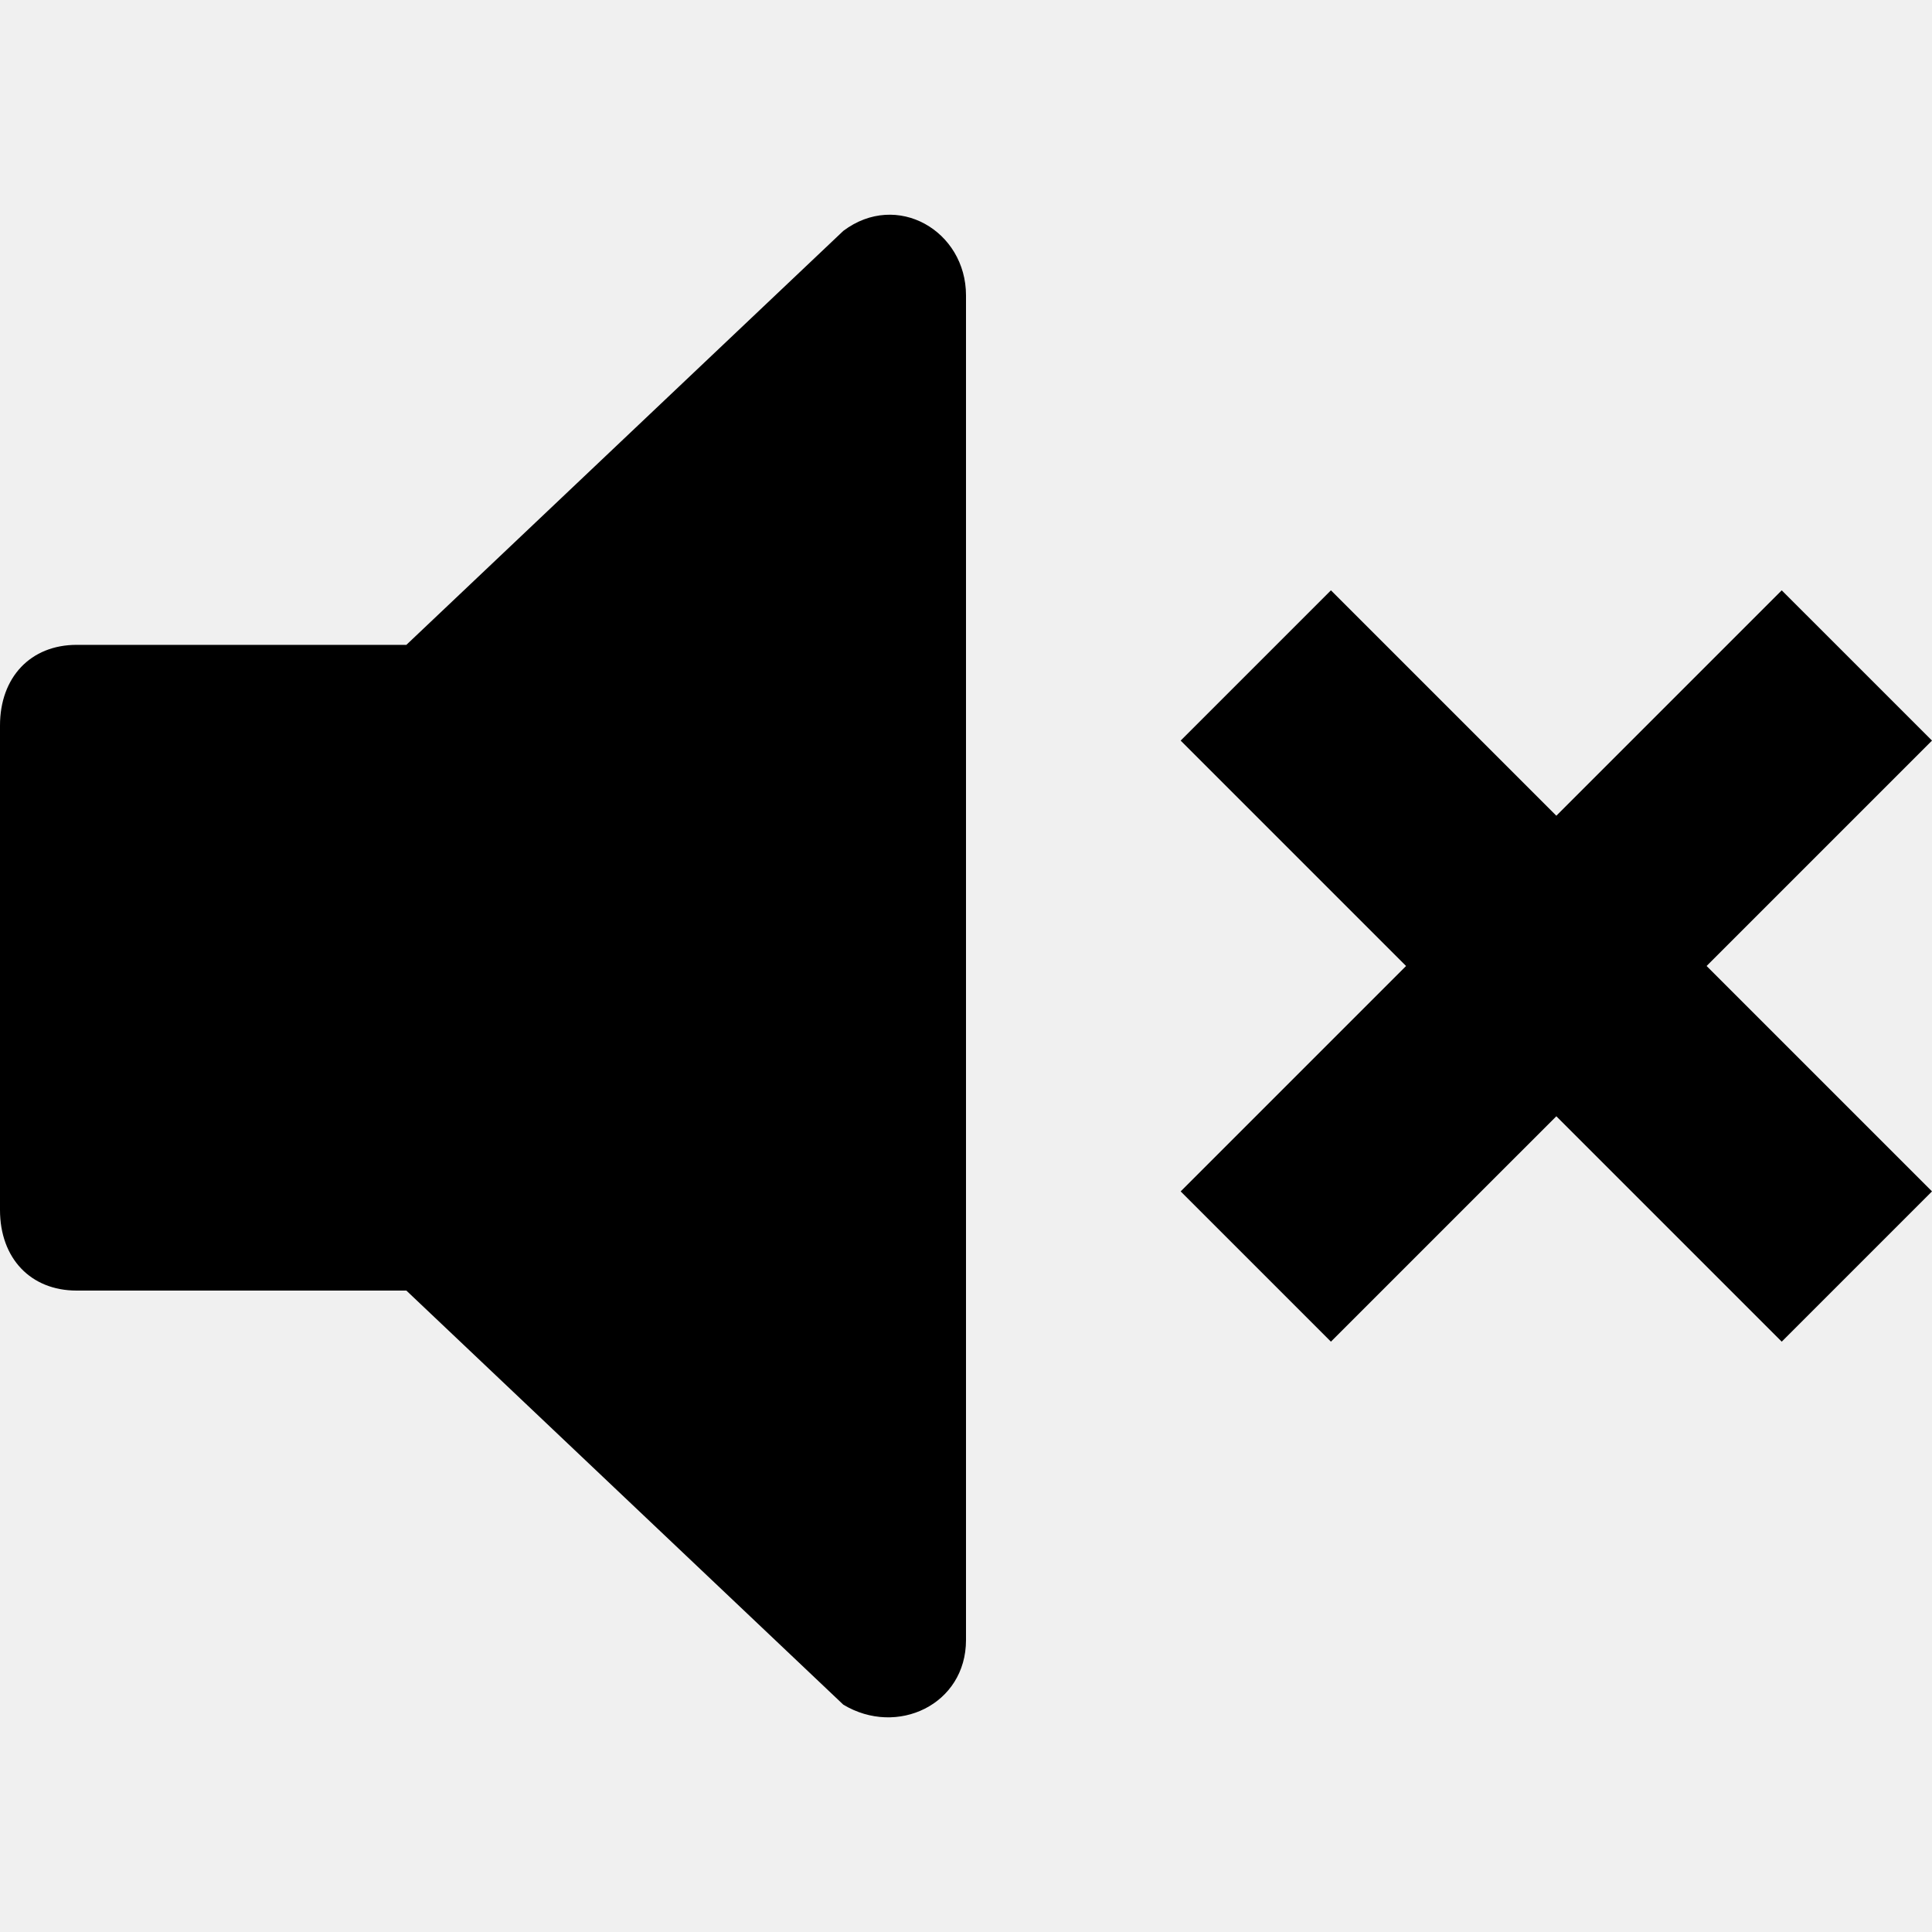
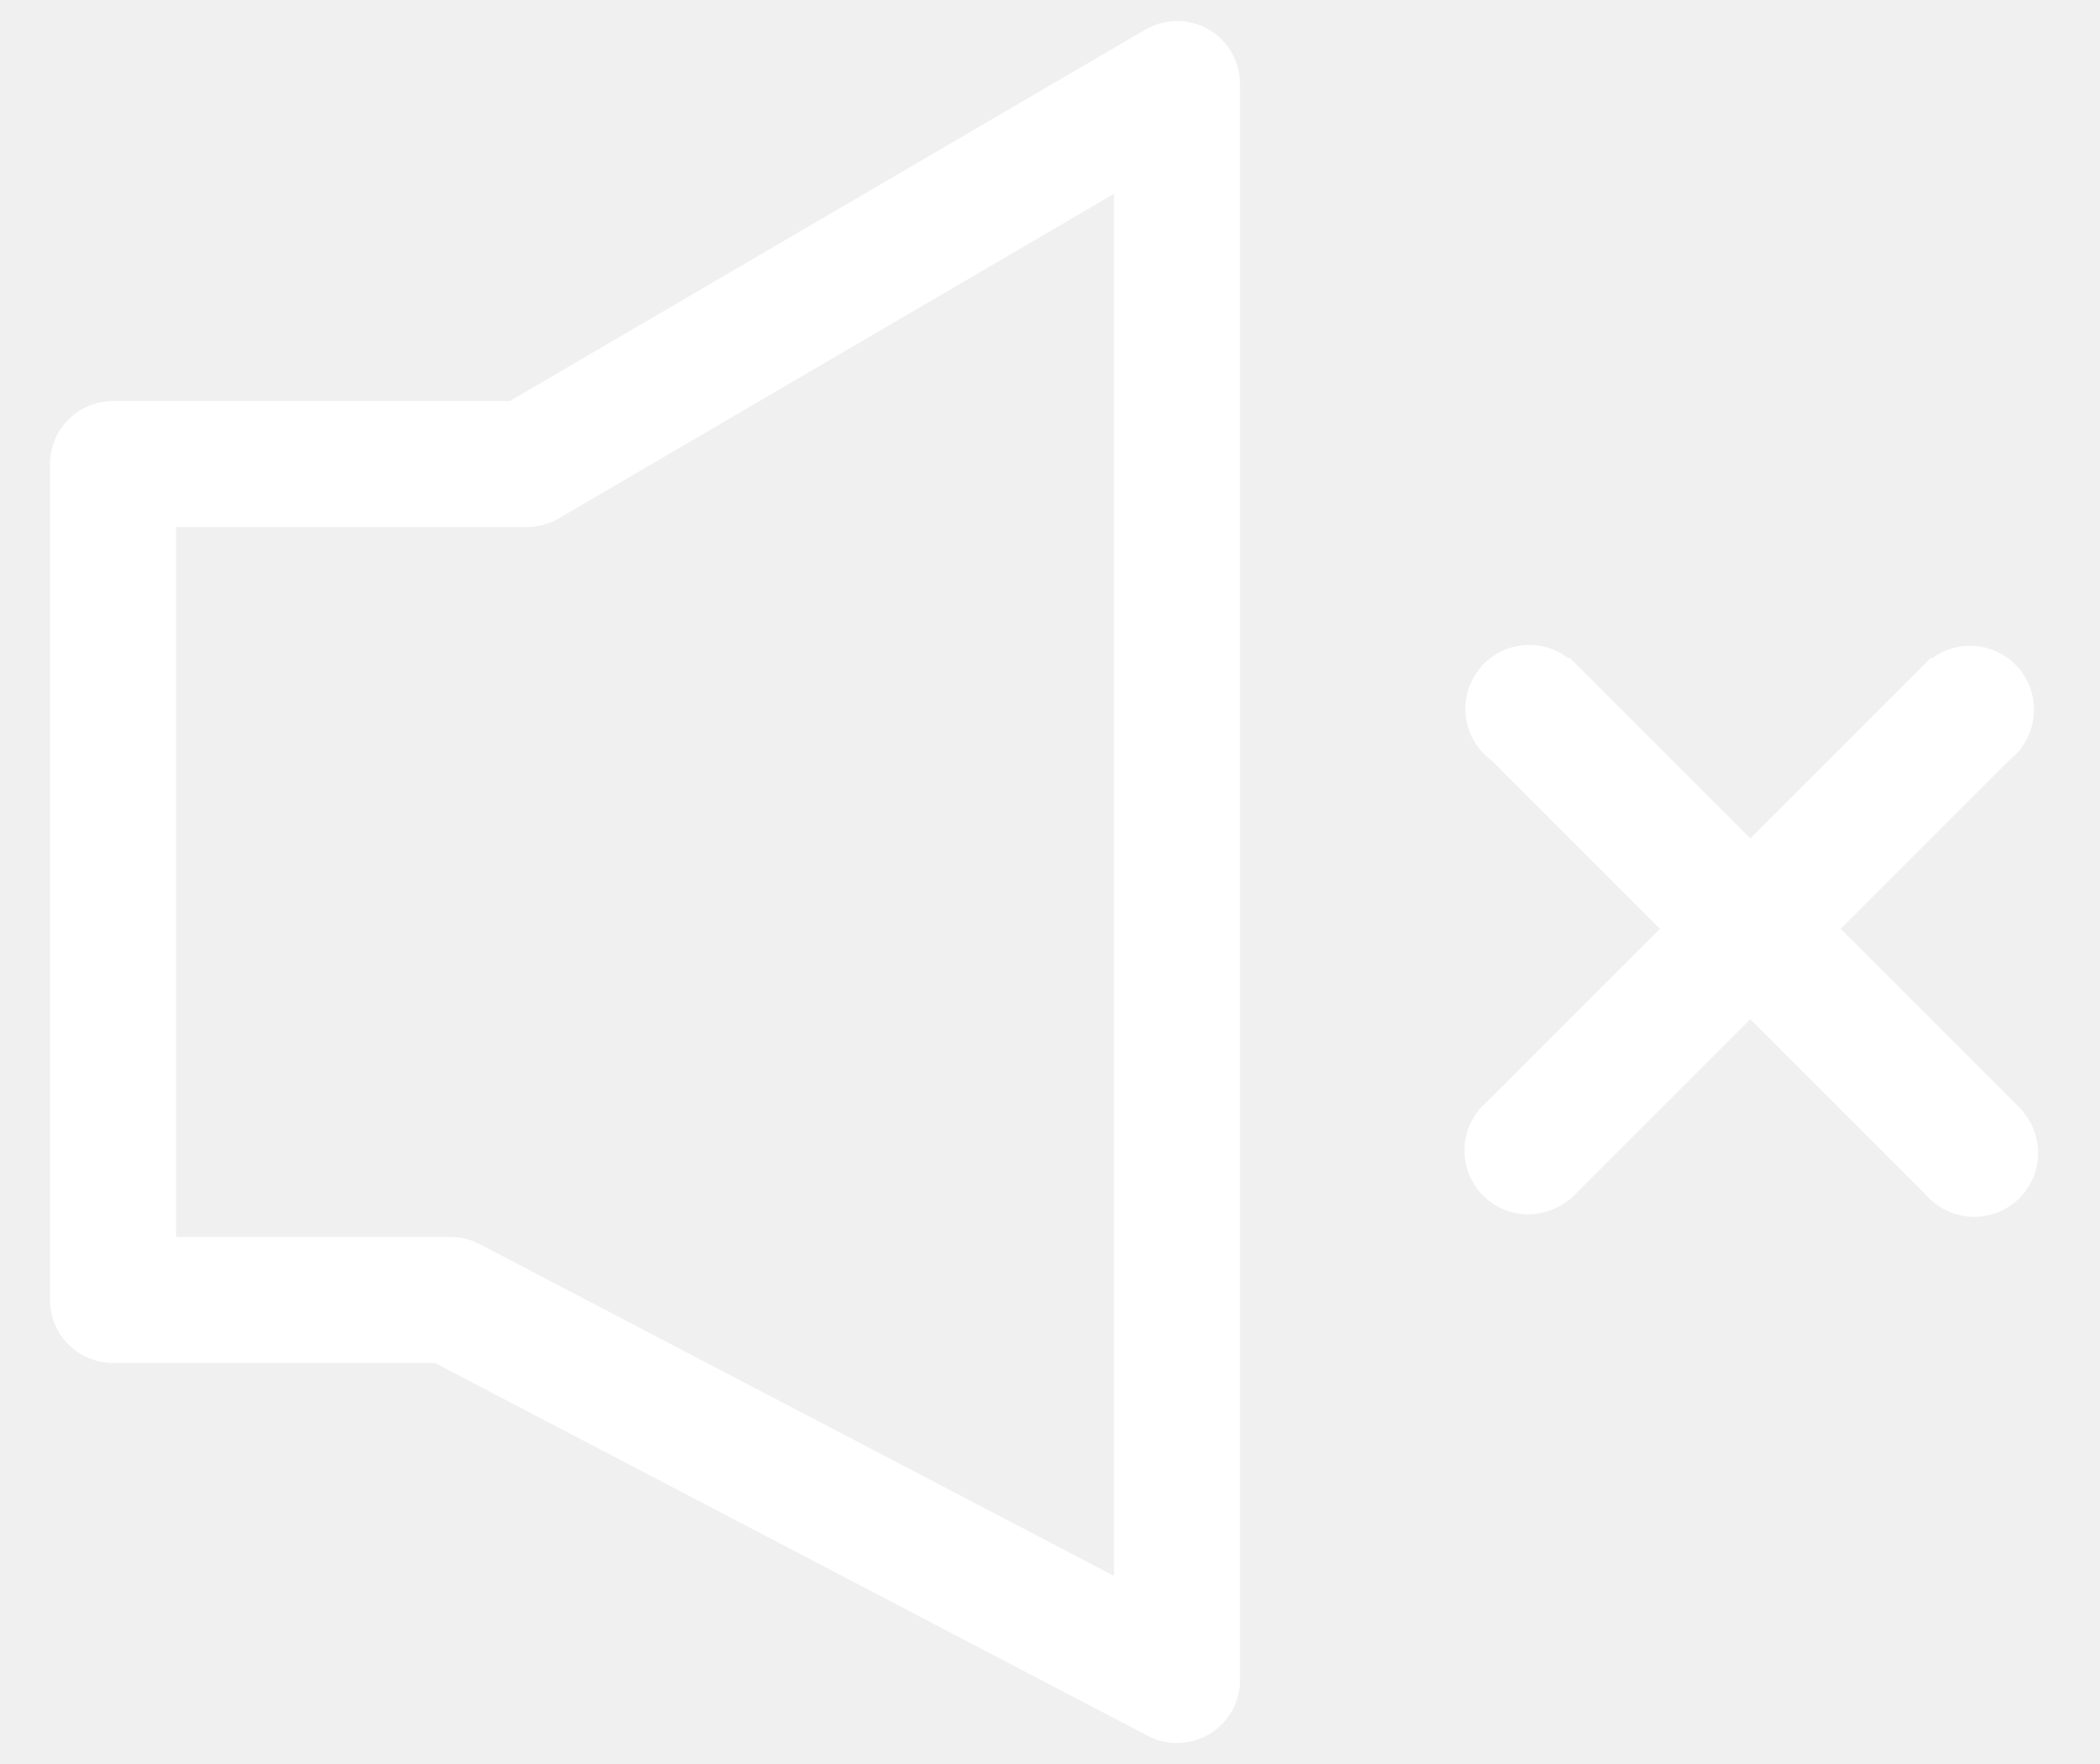
- <svg xmlns="http://www.w3.org/2000/svg" width="18px" height="18px" viewBox="0 0 18 18">
-   <polygon points="12.4 12.5 14.5 10.4 16.6 12.5 18 11.1 15.9 9 18 6.9 16.6 5.5 14.5 7.6 12.4 5.5 11 6.9 13.1 9 11 11.1" />
-   <path d="M3.786,6.008 L0.714,6.008 C0.286,6.008 0,6.309 0,6.76 L0,11.272 C0,11.724 0.286,12.024 0.714,12.024 L3.786,12.024 L7.857,15.882 C8.357,16.183 9,15.882 9,15.28 L9,2.752 C9,2.151 8.357,1.775 7.857,2.151 L3.786,6.008 Z" />
+ <svg xmlns="http://www.w3.org/2000/svg" xmlns:ns1="https://boxy-svg.com" width="25" height="21" viewBox="0 0 25 21" fill="none">
+   <path d="M14.012 1H14.762C14.762 0.731 14.619 0.483 14.386 0.349C14.153 0.216 13.866 0.217 13.634 0.353L14.012 1ZM14.012 20L13.665 20.665C13.897 20.786 14.176 20.777 14.401 20.642C14.625 20.506 14.762 20.262 14.762 20H14.012ZM6.274 5.524V6.274C6.407 6.274 6.538 6.238 6.653 6.171L6.274 5.524ZM1.346 5.524V4.774C0.931 4.774 0.596 5.11 0.596 5.524H1.346ZM1.346 8.238H0.596C0.596 8.652 0.931 8.988 1.346 8.988L1.346 8.238ZM1.346 8.238H2.096C2.096 7.824 1.761 7.488 1.346 7.488V8.238ZM1.346 13.667V14.417C1.761 14.417 2.096 14.081 2.096 13.667H1.346ZM1.346 13.667V12.917C0.931 12.917 0.596 13.252 0.596 13.667H1.346ZM1.346 15.476H0.596C0.596 15.89 0.931 16.226 1.346 16.226L1.346 15.476ZM5.364 15.476L5.712 14.812C5.604 14.755 5.485 14.726 5.364 14.726V15.476ZM13.262 1V20H14.762V1H13.262ZM6.653 6.171L14.391 1.647L13.634 0.353L5.896 4.876L6.653 6.171ZM1.346 6.274H6.274V4.774H1.346V6.274ZM2.096 8.238V5.524H0.596V8.238H2.096ZM1.346 8.988H1.346V7.488H1.346V8.988ZM0.596 8.238V13.667H2.096V8.238H0.596ZM1.346 12.917H1.346V14.417H1.346V12.917ZM2.096 15.476V13.667H0.596V15.476H2.096ZM5.364 14.726H1.346V16.226H5.364V14.726ZM14.36 19.335L5.712 14.812L5.016 16.141L13.665 20.665L14.36 19.335Z" fill="white" />
+   <path d="M 13.238 -0.104 H 14.76 V 2.94 H 17.804 V 4.462 H 14.76 V 7.506 H 13.238 V 4.462 H 10.194 V 2.94 H 13.238 Z" style="fill: rgb(255, 255, 255); stroke-linecap: round; stroke-miterlimit: 5;" transform="matrix(0.707107, 0.707107, -0.707107, 0.707107, 13.55541, -1.45858)" ns1:shape="cross 10.194 -0.104 7.61 7.61 1.522 1.522 0.5 1@d6973032" />
+   <circle style="fill: rgb(255, 255, 255);" cx="18.205" cy="8.438" r="0.76" />
+   <circle style="fill: rgb(255, 255, 255);" cx="23.454" cy="8.448" r="0.76" />
+   <circle style="fill: rgb(255, 255, 255);" cx="23.503" cy="13.726" r="0.76" />
+   <circle style="fill: rgb(255, 255, 255);" cx="18.194" cy="13.696" r="0.76" />
</svg>
